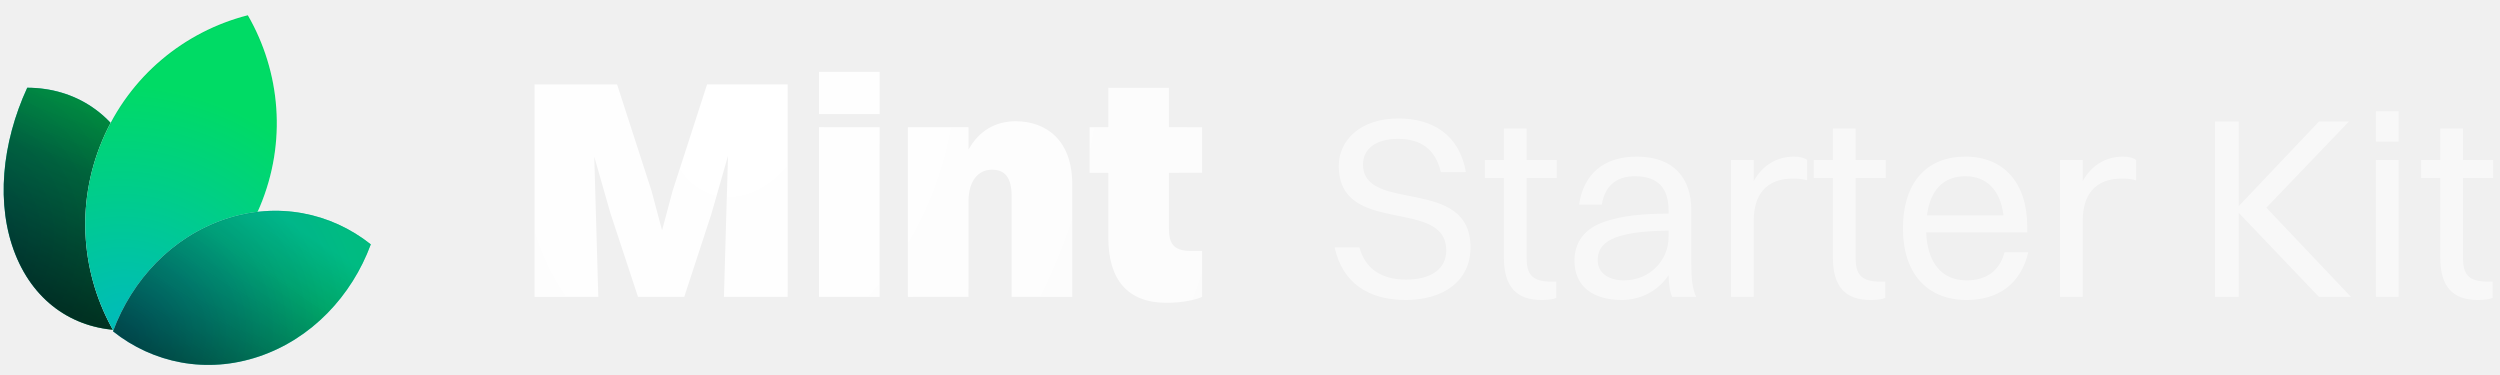
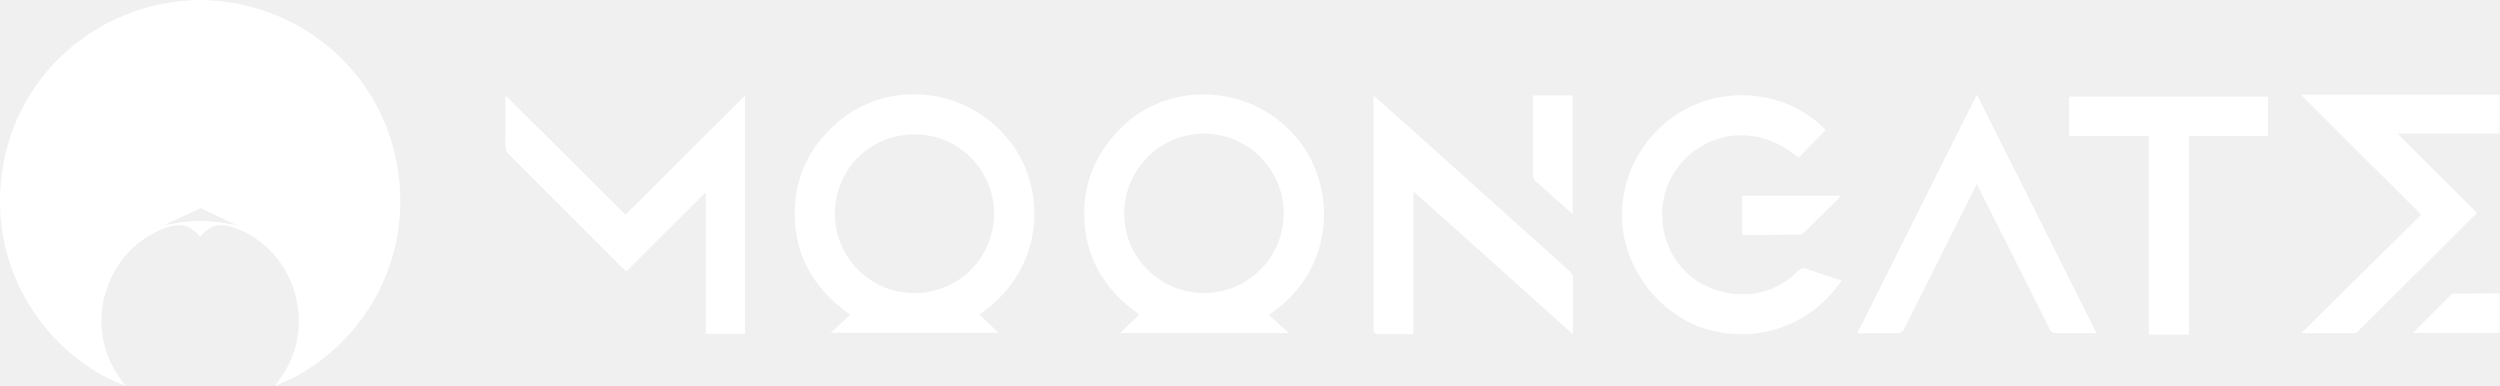
- <svg xmlns="http://www.w3.org/2000/svg" width="160" height="24" viewBox="0 0 160 24" fill="none">
-   <path d="M7.953 21.139C4.896 21.13 2.255 19.458 0.987 16.29C-0.28 13.121 0.109 9.163 1.744 5.615C4.801 5.624 7.442 7.296 8.71 10.465C9.977 13.633 9.588 17.591 7.953 21.139Z" fill="white" />
-   <path d="M7.953 21.139C4.896 21.13 2.255 19.458 0.987 16.29C-0.28 13.121 0.109 9.163 1.744 5.615C4.801 5.624 7.442 7.296 8.71 10.465C9.977 13.633 9.588 17.591 7.953 21.139Z" fill="url(#paint0_radial_115_109)" />
-   <path d="M7.953 21.139C4.896 21.13 2.255 19.458 0.987 16.29C-0.28 13.121 0.109 9.163 1.744 5.615C4.801 5.624 7.442 7.296 8.71 10.465C9.977 13.633 9.588 17.591 7.953 21.139Z" fill="black" fill-opacity="0.5" style="mix-blend-mode:hard-light" />
-   <path d="M7.953 21.139C4.896 21.13 2.255 19.458 0.987 16.29C-0.28 13.121 0.109 9.163 1.744 5.615C4.801 5.624 7.442 7.296 8.71 10.465C9.977 13.633 9.588 17.591 7.953 21.139Z" fill="url(#paint1_linear_115_109)" fill-opacity="0.5" style="mix-blend-mode:hard-light" />
-   <path d="M7.935 21.111C4.897 21.096 2.274 19.431 1.013 16.279C-0.248 13.124 0.136 9.182 1.762 5.643C4.8 5.659 7.423 7.324 8.684 10.476C9.945 13.63 9.561 17.572 7.935 21.111Z" stroke="url(#paint2_linear_115_109)" stroke-opacity="0.05" stroke-width="0.056" />
-   <path d="M7.31 21.257C11.354 20.221 14.884 17.375 16.628 13.236C18.373 9.097 17.945 4.587 15.86 0.976C11.816 2.012 8.287 4.858 6.542 8.998C4.797 13.137 5.225 17.646 7.31 21.257Z" fill="white" />
-   <path d="M7.31 21.257C11.354 20.221 14.884 17.375 16.628 13.236C18.373 9.097 17.945 4.587 15.86 0.976C11.816 2.012 8.287 4.858 6.542 8.998C4.797 13.137 5.225 17.646 7.31 21.257Z" fill="url(#paint3_radial_115_109)" />
-   <path d="M16.602 13.225C14.864 17.349 11.351 20.187 7.324 21.225C5.253 17.624 4.829 13.132 6.568 9.009C8.306 4.885 11.819 2.047 15.846 1.009C17.918 4.61 18.341 9.101 16.602 13.225Z" stroke="url(#paint4_linear_115_109)" stroke-opacity="0.05" stroke-width="0.056" />
-   <path d="M7.234 21.207C9.789 23.237 13.21 23.951 16.577 22.814C19.944 21.677 22.506 18.945 23.73 15.638C21.175 13.608 17.754 12.894 14.387 14.031C11.02 15.168 8.458 17.901 7.234 21.207Z" fill="white" />
-   <path d="M7.234 21.207C9.789 23.237 13.21 23.951 16.577 22.814C19.944 21.677 22.506 18.945 23.73 15.638C21.175 13.608 17.754 12.894 14.387 14.031C11.02 15.168 8.458 17.901 7.234 21.207Z" fill="url(#paint5_radial_115_109)" />
-   <path d="M7.234 21.207C9.789 23.237 13.21 23.951 16.577 22.814C19.944 21.677 22.506 18.945 23.73 15.638C21.175 13.608 17.754 12.894 14.387 14.031C11.02 15.168 8.458 17.901 7.234 21.207Z" fill="black" fill-opacity="0.2" style="mix-blend-mode:hard-light" />
-   <path d="M7.234 21.207C9.789 23.237 13.21 23.951 16.577 22.814C19.944 21.677 22.506 18.945 23.73 15.638C21.175 13.608 17.754 12.894 14.387 14.031C11.02 15.168 8.458 17.901 7.234 21.207Z" fill="url(#paint6_linear_115_109)" fill-opacity="0.5" style="mix-blend-mode:hard-light" />
-   <path d="M16.568 22.787C13.218 23.918 9.814 23.212 7.267 21.198C8.492 17.907 11.044 15.189 14.396 14.058C17.747 12.927 21.15 13.633 23.697 15.648C22.472 18.938 19.92 21.656 16.568 22.787Z" stroke="url(#paint7_linear_115_109)" stroke-opacity="0.05" stroke-width="0.056" />
-   <path d="M34.212 19V5.4H39.492L41.692 12.2L42.372 14.74L43.052 12.2L45.252 5.4H50.412V19H46.332L46.592 9.98L45.532 13.68L43.792 19H40.832L39.052 13.6L38.032 10.02L38.292 19H34.212ZM52.416 7.3V4.6H56.295V7.3H52.416ZM52.416 19V8.14H56.295V19H52.416ZM58.104 19V8.14H61.984V9.58C62.664 8.34 63.744 7.76 65.004 7.76C66.964 7.76 68.624 8.98 68.624 11.78V19H64.744V12.56C64.744 11.34 64.304 10.86 63.484 10.86C62.604 10.86 61.984 11.58 61.984 12.88V19H58.104ZM70.933 15.22V11.06H69.733V8.14H70.933V5.62H74.813V8.14H76.933V11.06H74.813V14.6C74.813 15.5 75.033 16.06 76.213 16.06H76.933V19C76.493 19.2 75.673 19.38 74.653 19.38C72.153 19.38 70.933 17.88 70.933 15.22Z" fill="url(#paint8_radial_115_109)" />
-   <path d="M87.232 10.519C87.232 13.687 94.112 11.229 94.112 15.832C94.112 17.994 92.364 19.198 89.971 19.198C87.562 19.198 85.912 18.093 85.417 15.832H87.001C87.364 17.169 88.371 17.895 89.987 17.895C91.671 17.895 92.561 17.152 92.561 16.03C92.561 12.598 85.681 15.155 85.681 10.618C85.681 9.001 87.034 7.582 89.509 7.582C91.671 7.582 93.403 8.621 93.816 11.014H92.215C91.868 9.529 90.912 8.886 89.476 8.886C88.057 8.886 87.232 9.529 87.232 10.519ZM96.25 16.476V11.393H95.029V10.239H96.25V8.226H97.702V10.239H99.632V11.393H97.702V16.476C97.702 17.532 98.015 18.026 99.302 18.026H99.599V19.066C99.434 19.148 99.071 19.198 98.659 19.198C97.025 19.198 96.25 18.323 96.25 16.476ZM102.516 13.093H101.064C101.345 11.162 102.615 10.024 104.76 10.024C107.103 10.024 108.242 11.393 108.242 13.44V16.888C108.242 17.895 108.324 18.521 108.555 19H107.021C106.856 18.654 106.806 18.142 106.79 17.614C106.047 18.72 104.859 19.198 103.803 19.198C101.988 19.198 100.767 18.357 100.767 16.69C100.767 15.486 101.427 14.611 102.714 14.182C103.902 13.786 105.107 13.687 106.79 13.671V13.473C106.79 12.053 106.13 11.278 104.628 11.278C103.374 11.278 102.698 11.971 102.516 13.093ZM102.252 16.657C102.252 17.465 102.929 17.944 103.952 17.944C105.569 17.944 106.79 16.674 106.79 15.172V14.759C103.061 14.793 102.252 15.585 102.252 16.657ZM110.787 19V10.239H112.239V11.591C112.833 10.519 113.774 10.024 114.83 10.024C115.176 10.024 115.49 10.107 115.655 10.239V11.542C115.407 11.46 115.094 11.427 114.747 11.427C112.998 11.427 112.239 12.515 112.239 14.1V19H110.787ZM117.305 16.476V11.393H116.084V10.239H117.305V8.226H118.757V10.239H120.688V11.393H118.757V16.476C118.757 17.532 119.071 18.026 120.358 18.026H120.655V19.066C120.49 19.148 120.127 19.198 119.714 19.198C118.081 19.198 117.305 18.323 117.305 16.476ZM129.809 16.145C129.33 18.192 127.862 19.198 125.865 19.198C123.324 19.198 121.79 17.482 121.79 14.627C121.79 11.658 123.324 10.024 125.783 10.024C128.258 10.024 129.743 11.723 129.743 14.512V14.875H123.275C123.357 16.838 124.281 17.944 125.865 17.944C127.103 17.944 127.977 17.35 128.291 16.145H129.809ZM125.783 11.278C124.38 11.278 123.539 12.152 123.324 13.786H128.225C128.027 12.169 127.152 11.278 125.783 11.278ZM131.843 19V10.239H133.295V11.591C133.889 10.519 134.829 10.024 135.885 10.024C136.232 10.024 136.545 10.107 136.71 10.239V11.542C136.463 11.46 136.149 11.427 135.803 11.427C134.054 11.427 133.295 12.515 133.295 14.1V19H131.843ZM141.763 19V7.78H143.281V13.192L148.413 7.78H150.327L145.047 13.291L150.459 19H148.413L143.281 13.621V19H141.763ZM152.06 9.067V7.12H153.512V9.067H152.06ZM152.06 19V10.239H153.512V19H152.06ZM156.178 16.476V11.393H154.957V10.239H156.178V8.226H157.63V10.239H159.56V11.393H157.63V16.476C157.63 17.532 157.943 18.026 159.23 18.026H159.527V19.066C159.362 19.148 158.999 19.198 158.587 19.198C156.953 19.198 156.178 18.323 156.178 16.476Z" fill="white" fill-opacity="0.55" />
-   <defs>
-     <radialGradient id="paint0_radial_115_109" cx="0" cy="0" r="1" gradientUnits="userSpaceOnUse" gradientTransform="translate(-3.00503 15.023) rotate(-10.029) scale(17.9572 17.784)">
-       <stop stop-color="#00B0BB" />
-       <stop offset="1" stop-color="#00DB65" />
-     </radialGradient>
-     <linearGradient id="paint1_linear_115_109" x1="7.39" y1="4.813" x2="1.63" y2="18.689" gradientUnits="userSpaceOnUse">
-       <stop stop-color="#18E299" />
-       <stop offset="1" />
-     </linearGradient>
-     <linearGradient id="paint2_linear_115_109" x1="7.948" y1="8.016" x2="1.761" y2="18.746" gradientUnits="userSpaceOnUse">
-       <stop />
-       <stop offset="1" stop-opacity="0" />
-     </linearGradient>
-     <radialGradient id="paint3_radial_115_109" cx="0" cy="0" r="1" gradientUnits="userSpaceOnUse" gradientTransform="translate(8.11404 20.8822) rotate(-75.7542) scale(21.6246 23.7772)">
-       <stop stop-color="#00BBBB" />
-       <stop offset="0.713" stop-color="#00DB65" />
-     </radialGradient>
-     <linearGradient id="paint4_linear_115_109" x1="7.602" y1="5.871" x2="15.556" y2="16.372" gradientUnits="userSpaceOnUse">
-       <stop />
-       <stop offset="1" stop-opacity="0" />
-     </linearGradient>
-     <radialGradient id="paint5_radial_115_109" cx="0" cy="0" r="1" gradientUnits="userSpaceOnUse" gradientTransform="translate(7.84537 21.5181) rotate(-20.3525) scale(18.5603 17.32)">
-       <stop stop-color="#00B0BB" />
-       <stop offset="1" stop-color="#00DB65" />
-     </radialGradient>
-     <linearGradient id="paint6_linear_115_109" x1="16.808" y1="13.007" x2="10.041" y2="22.994" gradientUnits="userSpaceOnUse">
-       <stop stop-color="#00B1BC" />
-       <stop offset="1" />
-     </linearGradient>
-     <linearGradient id="paint7_linear_115_109" x1="16.808" y1="13.007" x2="14.169" y2="23.841" gradientUnits="userSpaceOnUse">
-       <stop />
-       <stop offset="1" stop-opacity="0" />
-     </linearGradient>
-     <radialGradient id="paint8_radial_115_109" cx="0" cy="0" r="1" gradientUnits="userSpaceOnUse" gradientTransform="translate(47.2781 7) rotate(19.0047) scale(67.5582 85.7506)">
-       <stop stop-color="white" />
-       <stop offset="1" stop-color="white" stop-opacity="0.5" />
-     </radialGradient>
-   </defs>
+ <svg xmlns="http://www.w3.org/2000/svg" width="1646" height="254" viewBox="0 0 1646 254" fill="none">
+   <path d="M1630.83 140.14L1578.45 87.93H1645.7V62.31H1514.83L1594.12 141.31L1515.12 219.38C1526.33 219.38 1551.18 219.38 1551.18 219.38C1551.18 219.38 1603.07 167.81 1627.87 143.14C1628.77 142.38 1629.55 141.47 1630.83 140.14Z" fill="white" />
+   <path d="M552.425 79.68C535.265 94.22 524.845 112.54 523.425 135.05C521.525 165.45 534.265 189.17 559.865 207.31C555.305 211.43 551.235 215.11 546.805 219.13H657.405L644.835 207.08C689.835 176.37 689.395 121.08 662.545 90.18C631.395 54.31 581.535 55.01 552.425 79.68ZM602.605 192.97C573.605 193.25 549.815 169.97 549.685 141.2C549.545 111.76 572.395 88.67 601.885 88.45C615.745 88.355 629.075 93.769 638.943 103.502C648.812 113.235 654.409 126.49 654.505 140.35C654.6 154.21 649.186 167.541 639.453 177.409C629.719 187.277 616.465 192.875 602.605 192.97Z" fill="white" />
+   <path d="M738.274 83.96C722.914 99.3 714.174 117.48 713.854 139.06C713.434 167.84 726.134 190.22 750.164 207.06L737.594 219.23H848.594L835.344 207.29C880.554 177.68 881.824 118.45 849.174 85.77C817.144 53.7 766.834 55.49 738.274 83.96ZM792.754 192.96C763.754 192.96 740.164 169.52 740.214 140.73C740.163 130.34 743.196 120.168 748.93 111.503C754.664 102.838 762.841 96.07 772.425 92.055C782.009 88.041 792.568 86.962 802.766 88.954C812.964 90.945 822.341 95.919 829.71 103.244C837.079 110.57 842.108 119.917 844.16 130.103C846.212 140.289 845.195 150.855 841.237 160.462C837.28 170.069 830.56 178.286 821.929 184.071C813.299 189.857 803.145 192.95 792.754 192.96Z" fill="white" />
+   <path d="M1362.33 89.5H1414.83V220.36H1441.21V89.56H1493.3V63.56H1362.3L1362.33 89.5Z" fill="white" />
+   <path d="M1614.39 193.31L1588.59 219.2H1645.67V193.14L1614.39 193.31Z" fill="white" />
+   <path d="M464.725 126.56L412.324 178.79C411.064 177.63 410.164 176.79 409.324 176C384.604 151.253 359.871 126.513 335.124 101.78C334.309 101.028 333.669 100.104 333.253 99.075C332.836 98.046 332.652 96.938 332.714 95.83C332.834 85.2 332.764 74.56 332.764 62.73L411.834 141.39L490.454 63.02V219.81H464.725V126.56Z" fill="white" />
+   <path d="M1212.5 184.68C1192.95 213.68 1158.19 226.3 1124.5 217.01C1094.5 208.75 1070.6 178.84 1068.25 148.33C1066.83 131.581 1070.79 114.815 1079.55 100.468C1088.31 86.122 1101.41 74.944 1116.96 68.56C1148.38 55.75 1182.44 65.06 1201.96 85.56L1184.24 103.77C1178.85 99.57 1174.39 96.48 1168.91 94C1134.49 78.43 1099.28 101.72 1094.91 133.54C1090.91 163.09 1109.84 188.95 1139.45 193.15C1156.26 195.54 1171.23 190.76 1183.45 178.79C1185.69 176.61 1187.45 176.26 1190.27 177.27C1197.58 179.91 1204.94 182.19 1212.5 184.68Z" fill="white" />
+   <path d="M904.344 62.85C904.344 62.85 918.904 75.7 925.734 81.85C961.554 114.023 997.388 146.183 1033.23 178.33C1034.04 178.997 1034.69 179.84 1035.12 180.795C1035.56 181.75 1035.77 182.792 1035.73 183.84C1035.6 195.62 1035.67 207.4 1035.67 220.09L930.574 125.95V219.95H907.224C906.838 219.964 906.453 219.898 906.093 219.756C905.734 219.614 905.408 219.399 905.135 219.125C904.863 218.851 904.65 218.523 904.51 218.162C904.371 217.802 904.308 217.416 904.324 217.03C904.324 215.56 904.344 62.85 904.344 62.85Z" fill="white" />
+   <path d="M1009.29 62.84H1035.4V140.98C1035.4 140.98 1018.4 125.98 1011.03 119.27C1010.06 118.401 1009.45 117.204 1009.3 115.91C1009.21 98.56 1009.29 62.84 1009.29 62.84Z" fill="white" />
+   <path d="M1147.01 154.63V128.81H1211.91C1211.4 129.543 1210.85 130.247 1210.25 130.92C1202.84 138.253 1195.41 145.587 1187.95 152.92C1187.23 153.755 1186.25 154.322 1185.16 154.53C1172.56 154.66 1159.96 154.63 1147.01 154.63Z" fill="white" />
+   <path d="M1301.59 62.27C1285.83 93.65 1222.83 219.4 1222.83 219.4H1249.01C1249.99 219.489 1250.97 219.264 1251.81 218.759C1252.65 218.254 1253.31 217.494 1253.68 216.59C1254.55 214.82 1301.57 121.18 1301.57 121.18C1302.39 122.8 1348.57 214.82 1349.47 216.59C1349.85 217.494 1350.5 218.255 1351.34 218.76C1352.18 219.266 1353.16 219.49 1354.13 219.4H1380.31L1301.59 62.27Z" fill="white" />
+   <path d="M262.834 118.33C256.004 51.65 201.004 1.7 133.414 0H130.144C62.554 1.7 7.554 51.65 0.724 118.33C-6.166 185.77 37.234 237.1 82.344 253.96C81.054 252.06 80.154 250.67 79.184 249.34C54.184 215.4 68.574 165.66 107.834 150.45C113.514 148.25 119.114 147.45 123.484 149.24C128.344 151.24 131.784 155.94 131.784 155.94C133.945 153.049 136.795 150.746 140.074 149.24C144.444 147.47 150.074 148.24 155.724 150.45C194.984 165.66 209.334 215.45 184.374 249.34C183.374 250.67 182.514 252.06 181.214 253.96C226.324 237.1 269.744 185.77 262.834 118.33ZM131.834 145.41C121.134 145.41 107.734 148.41 107.734 148.41L132.024 137L156.164 148.41C156.164 148.41 142.584 145.41 131.834 145.41Z" fill="white" />
</svg>
